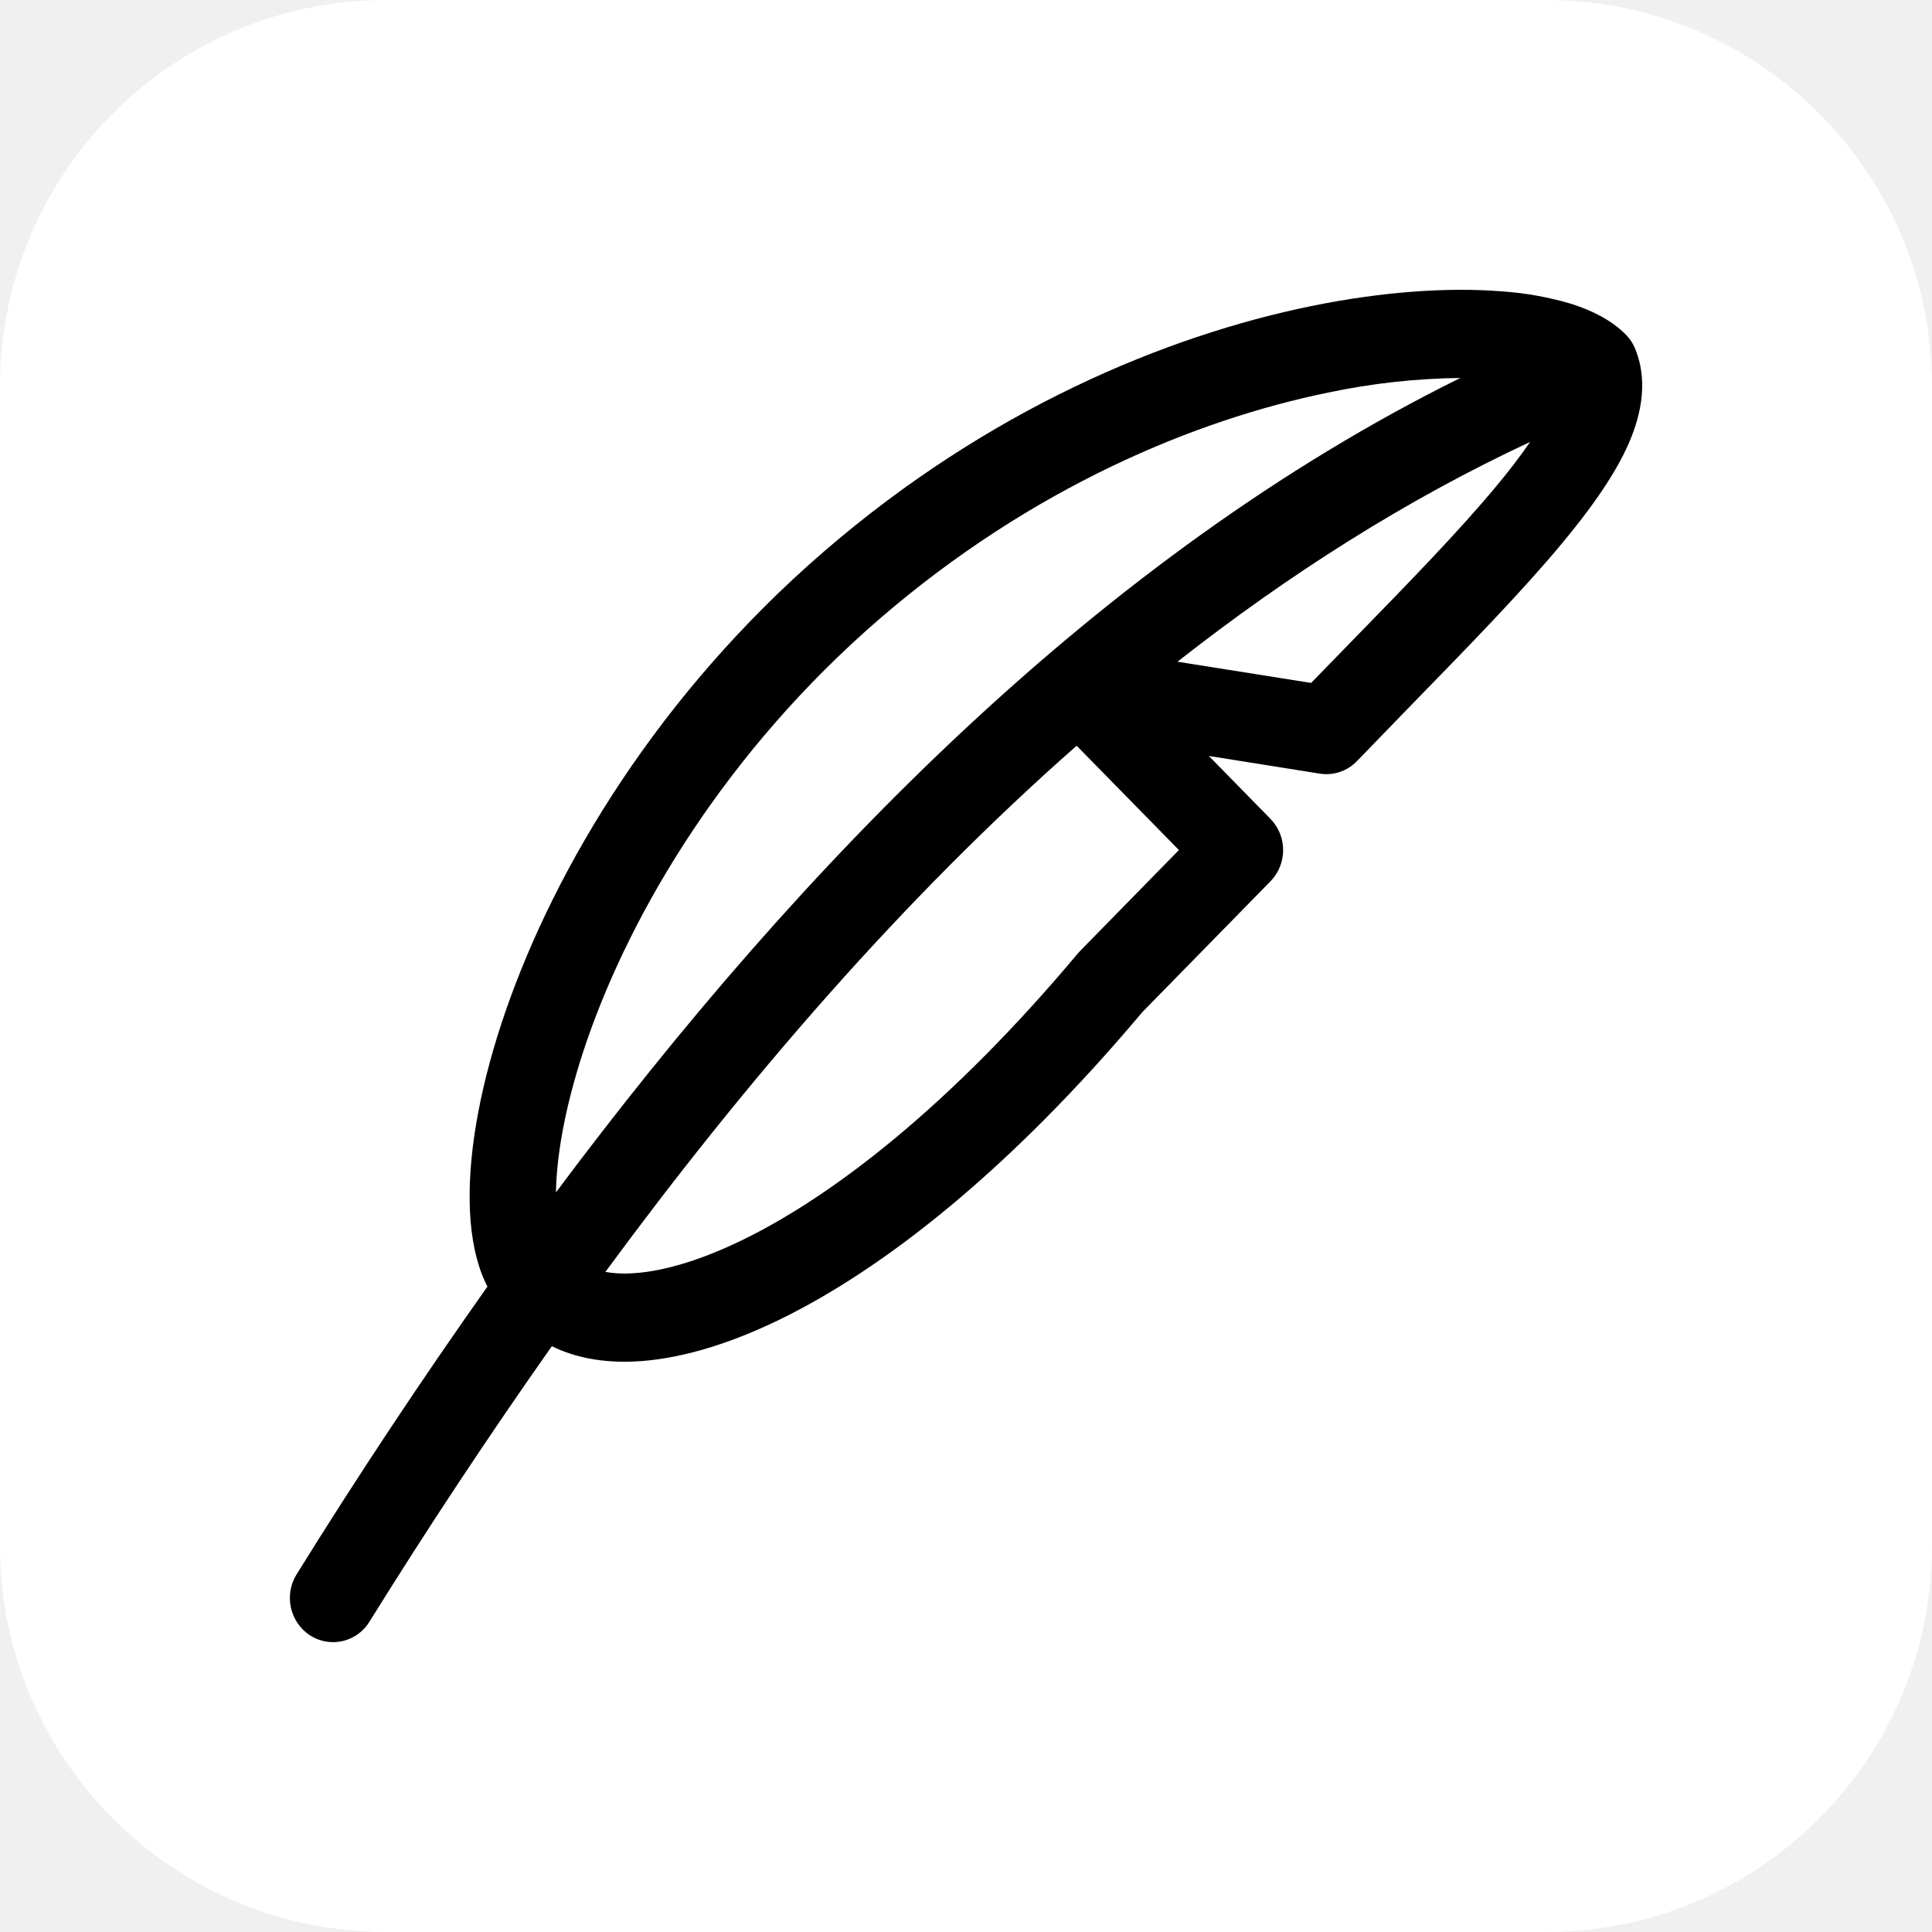
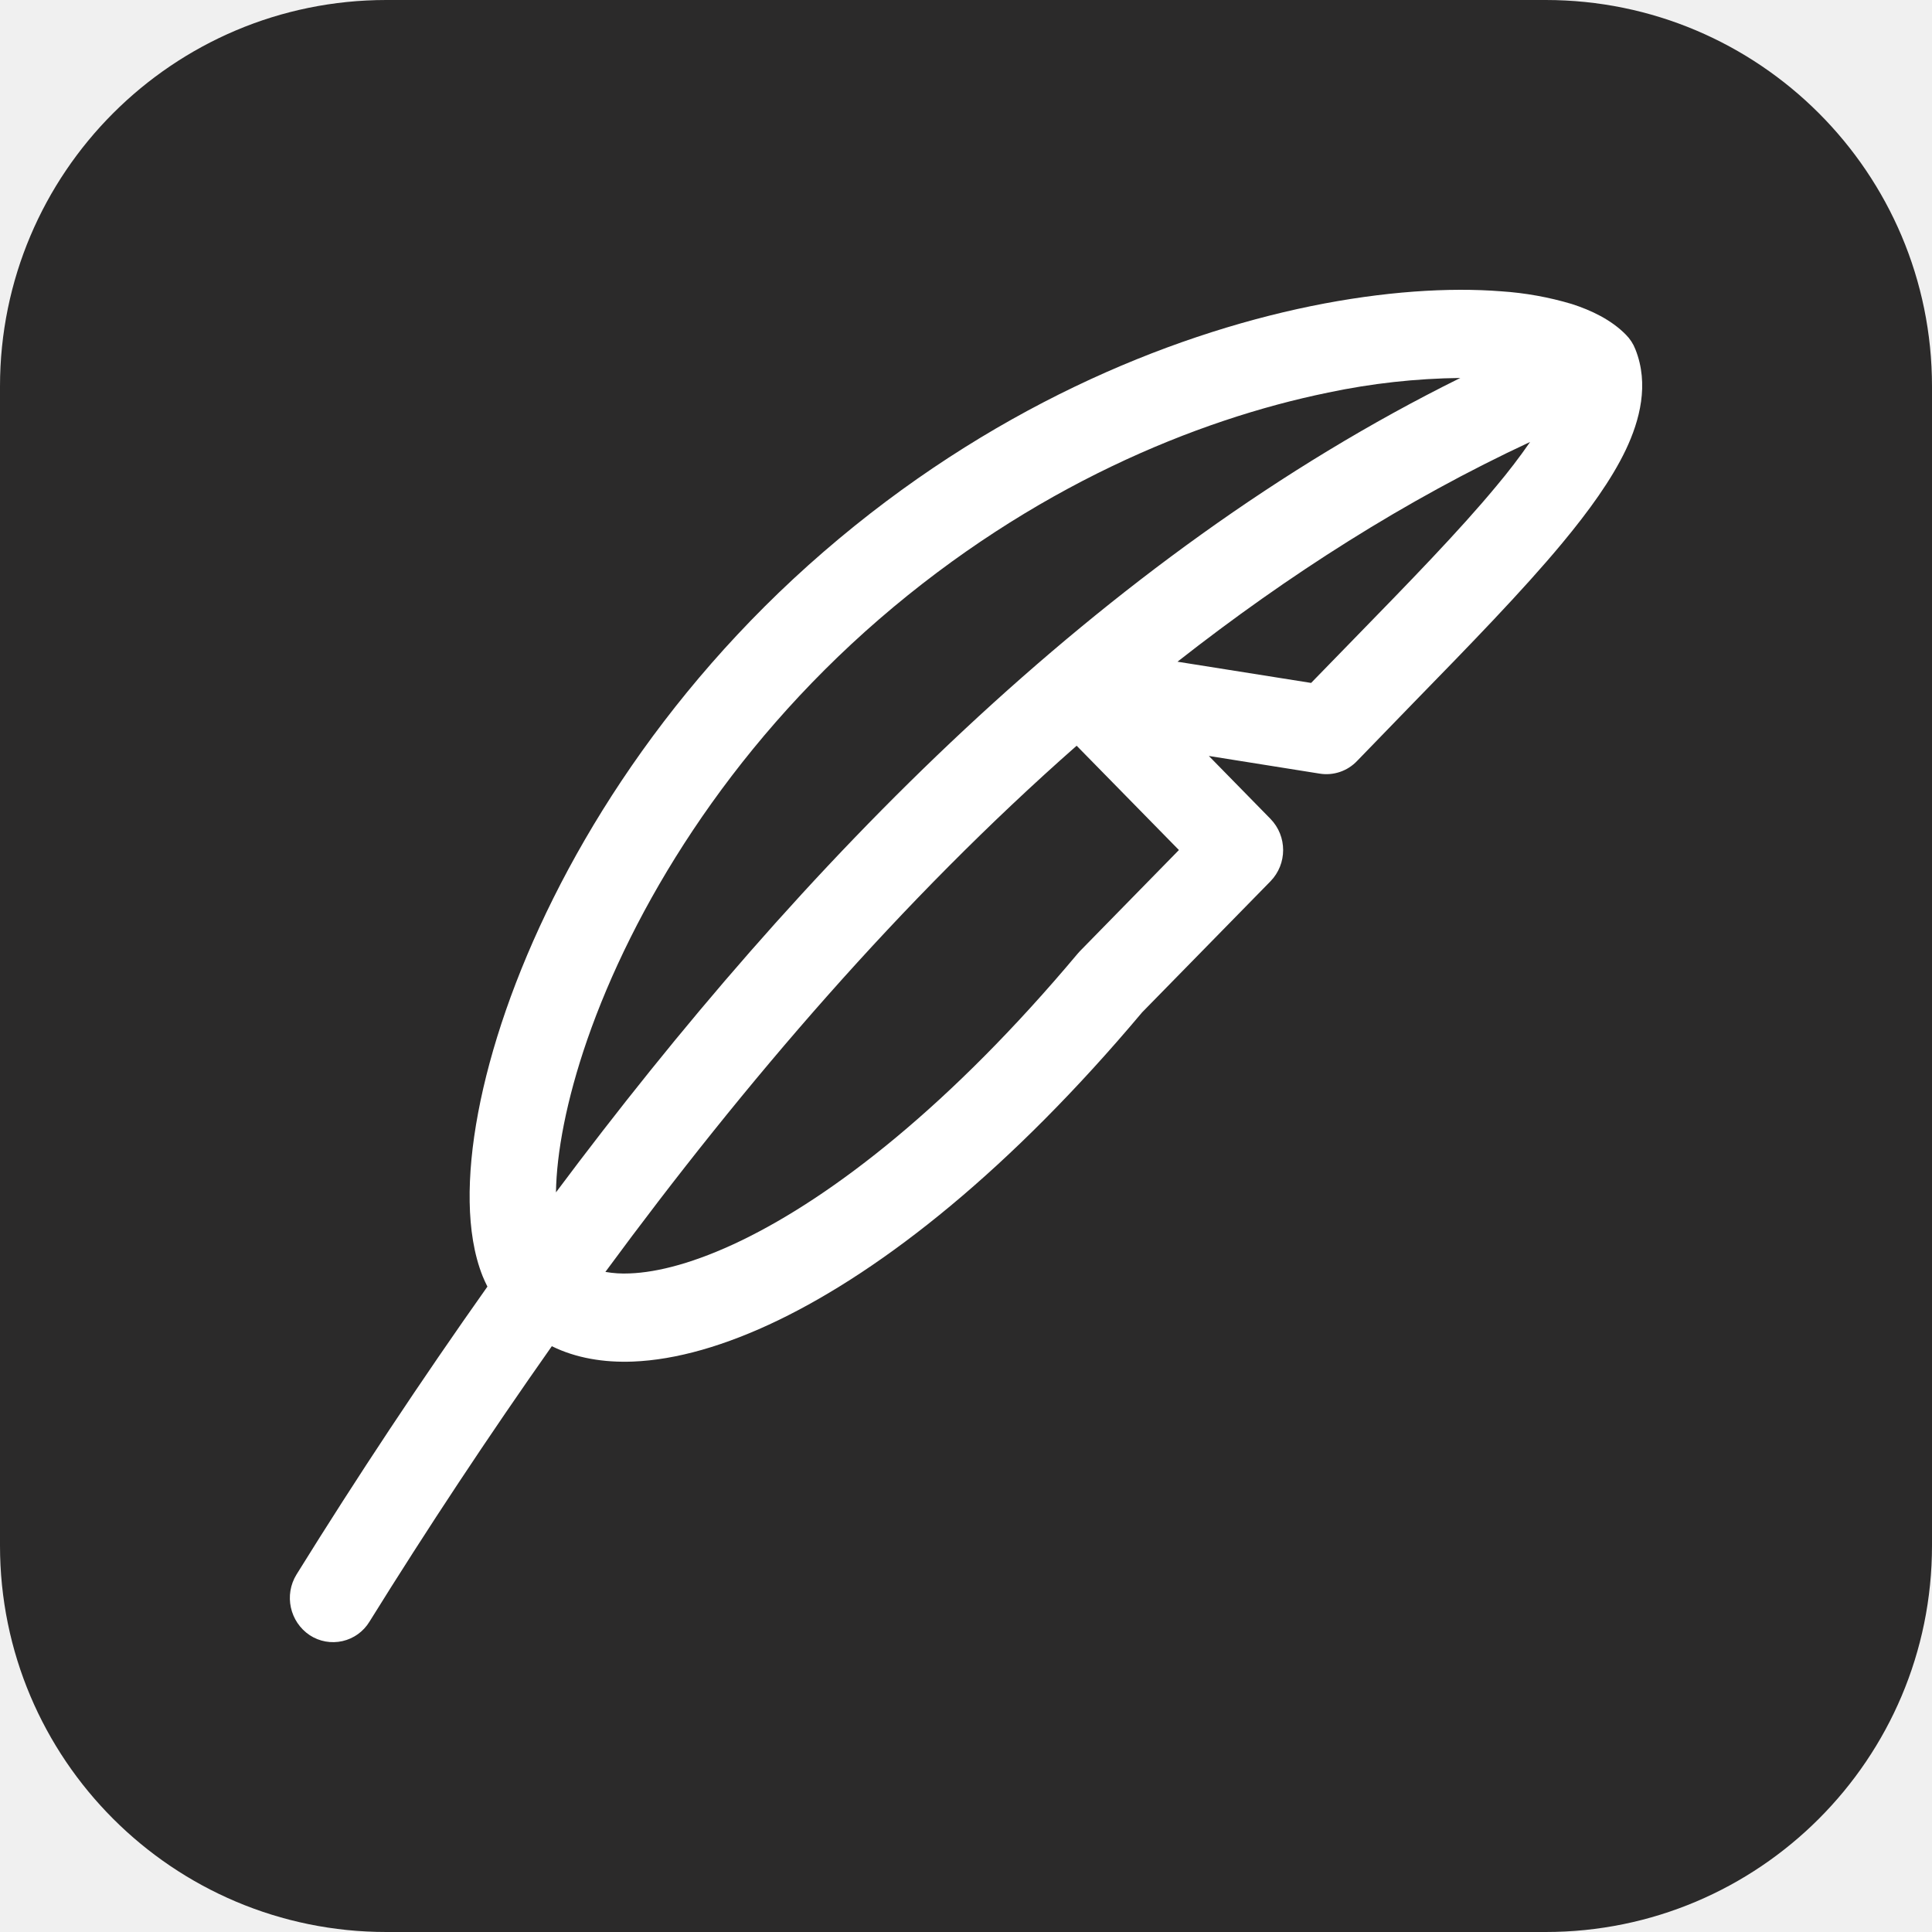
<svg xmlns="http://www.w3.org/2000/svg" version="1.1" width="1000" height="1000">
  <g clip-path="url(#SvgjsClipPath1234)">
-     <rect width="1000" height="1000" fill="#ffffff" />
+     <rect width="1000" height="1000" fill="#2B2A2A" />
    <g transform="matrix(43.75,0,0,43.75,150,150)">
      <svg version="1.1" width="16" height="16">
-         <svg width="16" height="16" fill="currentColor" class="bi bi-feather" viewBox="0 0 16 16">
+         <svg width="16" height="16" fill="#ffffff" class="bi bi-feather" viewBox="0 0 16 16">
          <path d="M15.807.531c-.174-.177-.41-.289-.64-.363a3.8 3.8 0 0 0-.833-.15c-.62-.049-1.394 0-2.252.175C10.365.545 8.264 1.415 6.315 3.1S3.147 6.824 2.557 8.523c-.294.847-.44 1.634-.429 2.268.005.316.05.62.154.88q.025.061.056.122A68 68 0 0 0 .08 15.198a.53.53 0 0 0 .157.72.504.504 0 0 0 .705-.16 68 68 0 0 1 2.158-3.26c.285.141.616.195.958.182.513-.02 1.098-.188 1.723-.49 1.25-.605 2.744-1.787 4.303-3.642l1.518-1.55a.53.53 0 0 0 0-.739l-.729-.744 1.311.209a.5.5 0 0 0 .443-.15l.663-.684c.663-.68 1.292-1.325 1.763-1.892.314-.378.585-.752.754-1.107.163-.345.278-.773.112-1.188a.5.5 0 0 0-.112-.172M3.733 11.62C5.385 9.374 7.24 7.215 9.309 5.394l1.21 1.234-1.171 1.196-.027.03c-1.5 1.789-2.891 2.867-3.977 3.393-.544.263-.99.378-1.324.39a1.3 1.3 0 0 1-.287-.018Zm6.769-7.22c1.31-1.028 2.7-1.914 4.172-2.6a7 7 0 0 1-.4.523c-.442.533-1.028 1.134-1.681 1.804l-.51.524zm3.346-3.357C9.594 3.147 6.045 6.8 3.149 10.678c.007-.464.121-1.086.37-1.806.533-1.535 1.65-3.415 3.455-4.976 1.807-1.561 3.746-2.36 5.31-2.68a8 8 0 0 1 1.564-.173" />
        </svg>
      </svg>
    </g>
  </g>
  <defs>
    <clipPath id="SvgjsClipPath1234">
      <rect width="1000" height="1000" x="0" y="0" rx="200" ry="200" />
    </clipPath>
  </defs>
</svg>
